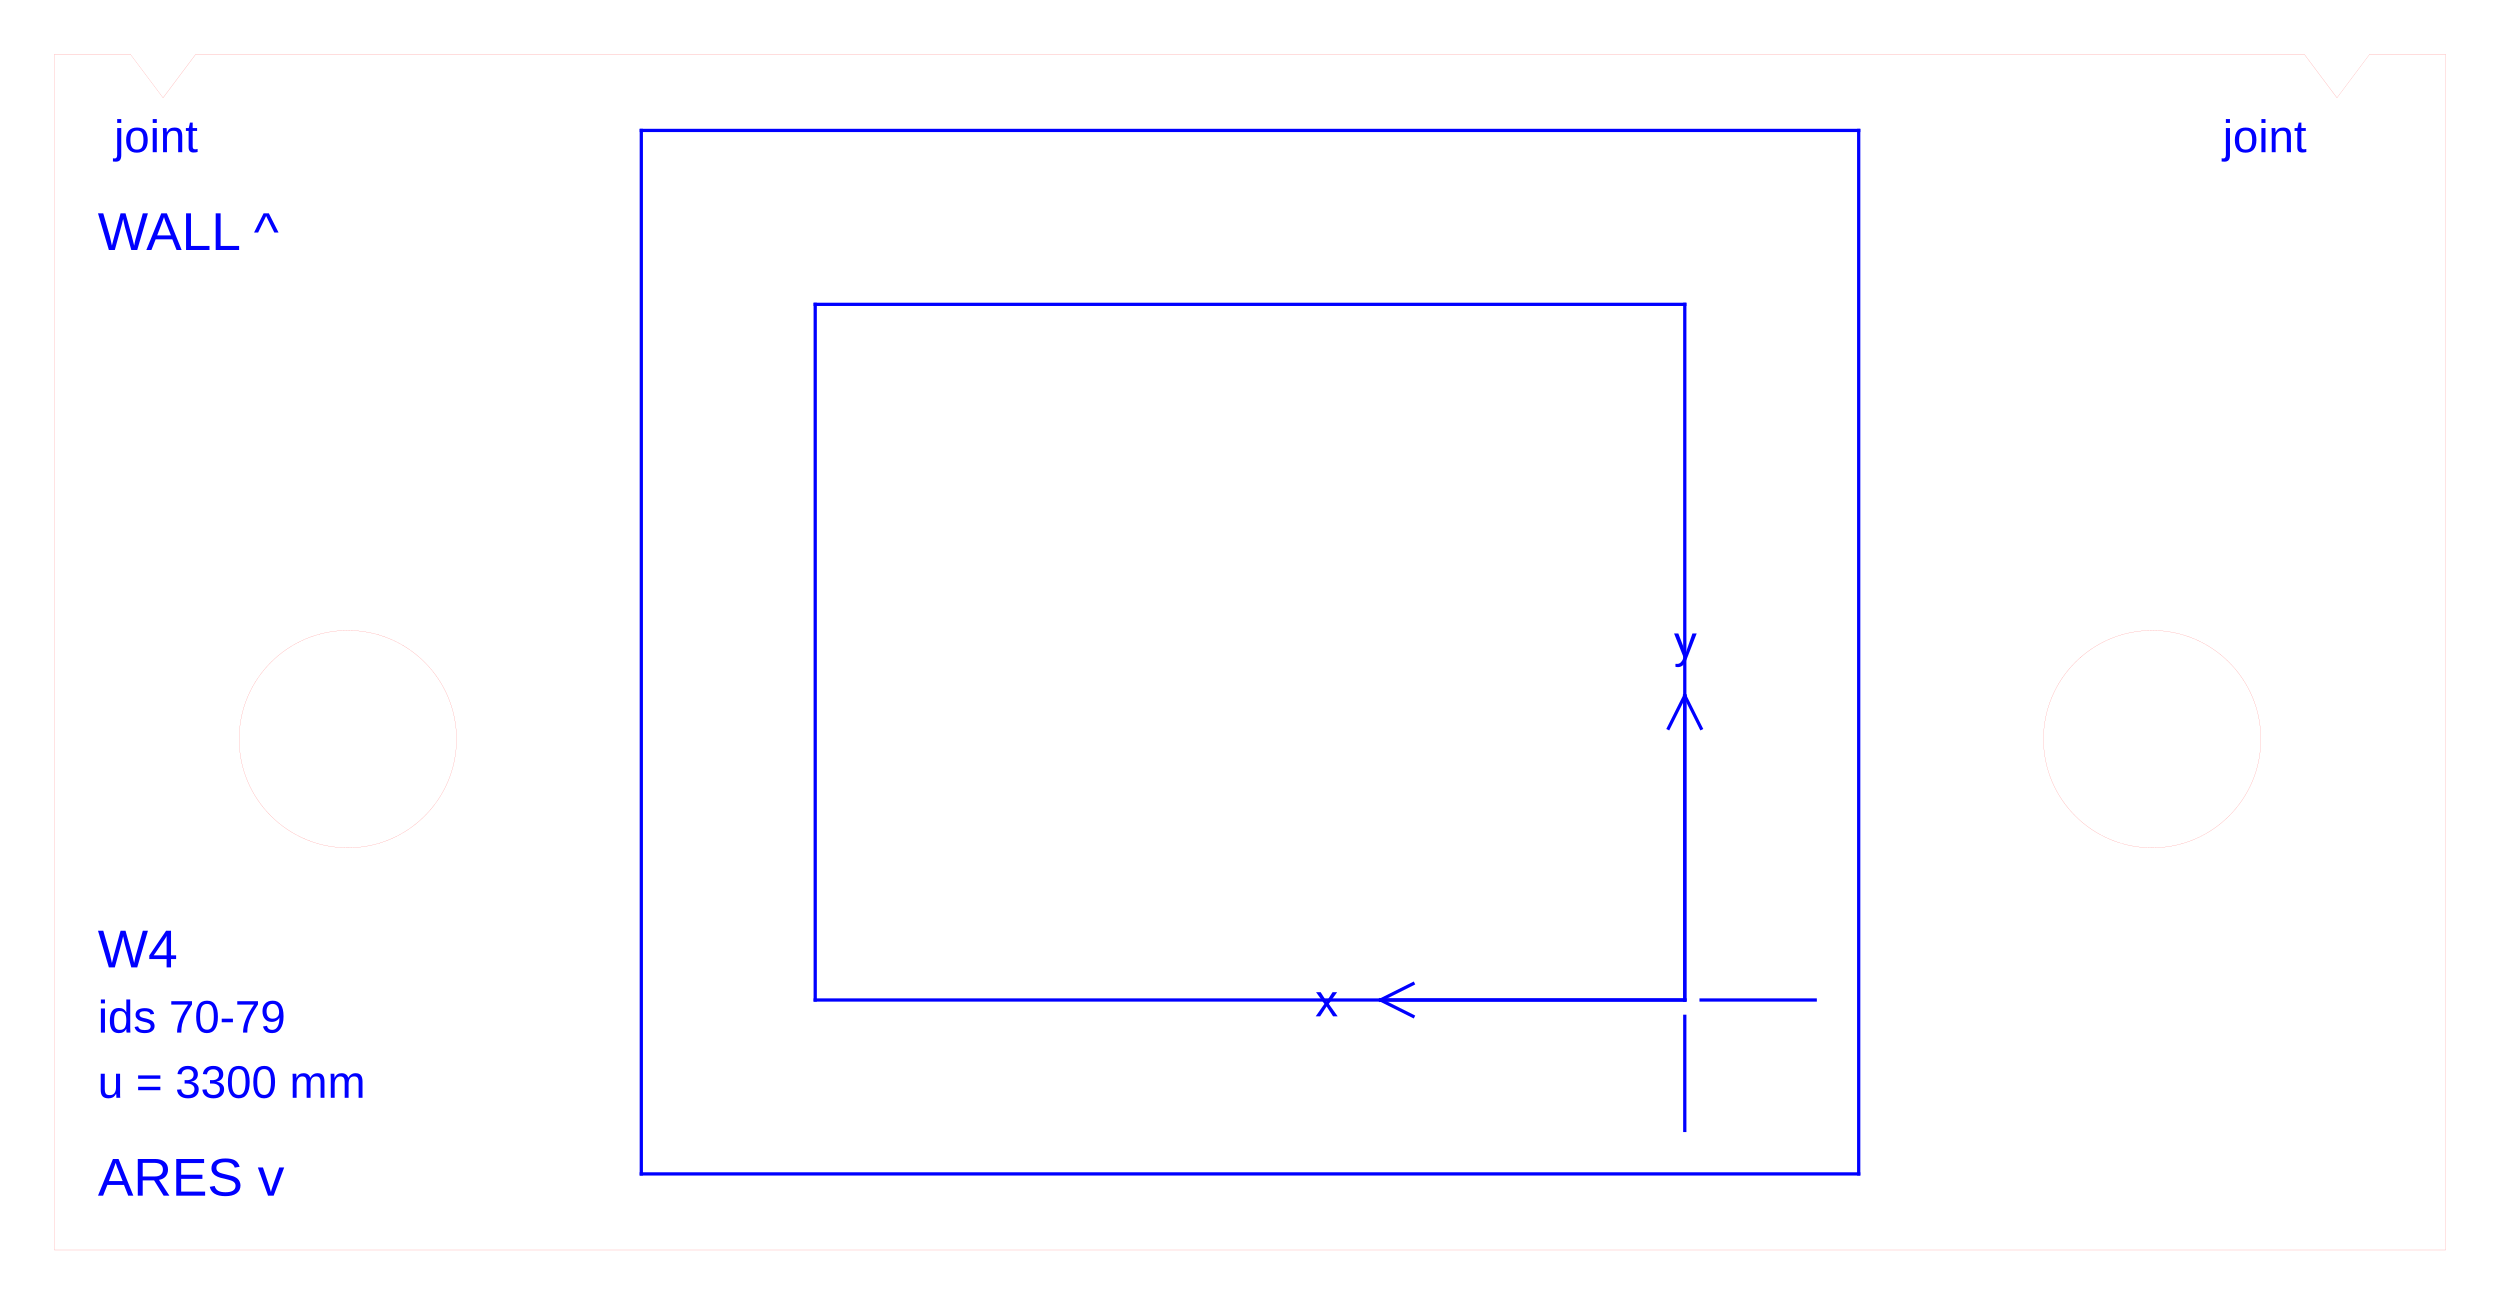
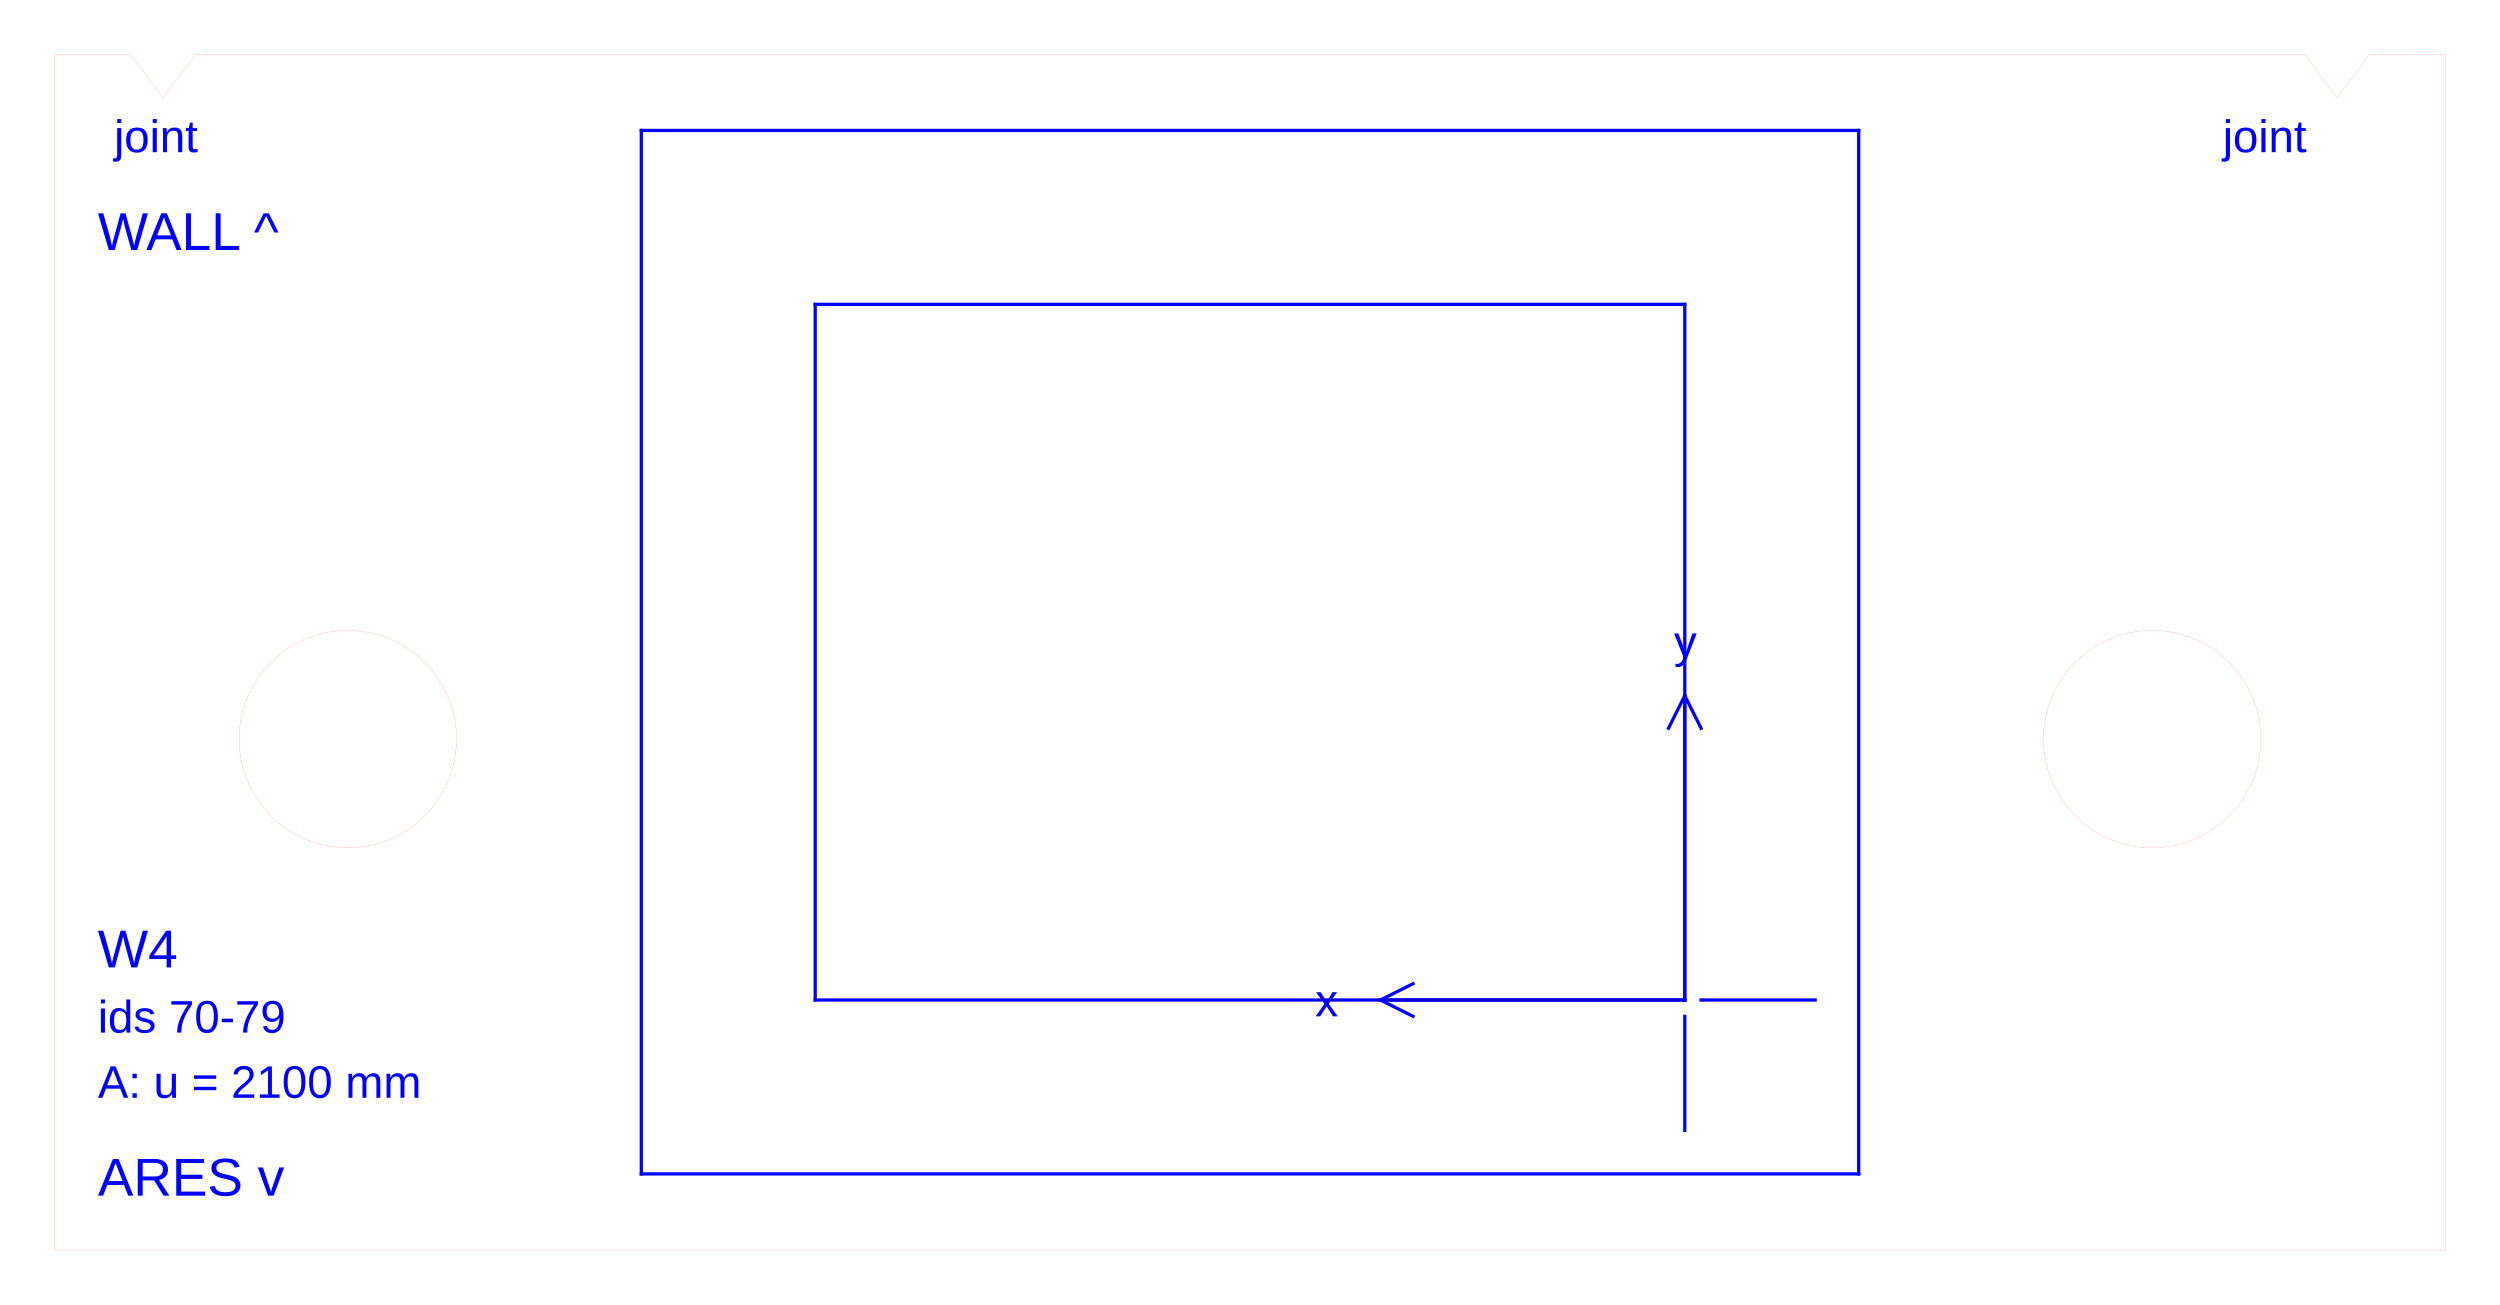
<svg xmlns="http://www.w3.org/2000/svg" width="230.000mm" height="120.000mm" viewBox="0 0 230.000 120.000">
  <polygon points="225.000,5.000 218.000,5.000 215.000,9.000 212.000,5.000 18.000,5.000 15.000,9.000 12.000,5.000 5.000,5.000 5.000,115.000 225.000,115.000" fill="none" stroke="#FF0000" stroke-width="0.01" />
  <circle cx="32.000" cy="68.000" r="10.000" fill="none" stroke="#FF0000" stroke-width="0.01" />
  <circle cx="198.000" cy="68.000" r="10.000" fill="none" stroke="#FF0000" stroke-width="0.01" />
  <polygon points="155.150,92.150 74.850,92.150 74.850,91.850 155.150,91.850" fill="#0000FF" stroke="none" />
  <polygon points="74.850,92.150 74.850,27.850 75.150,27.850 75.150,92.150" fill="#0000FF" stroke="none" />
  <polygon points="74.850,27.850 155.150,27.850 155.150,28.150 74.850,28.150" fill="#0000FF" stroke="none" />
  <polygon points="155.150,27.850 155.150,92.150 154.850,92.150 154.850,27.850" fill="#0000FF" stroke="none" />
  <polygon points="171.150,108.150 58.850,108.150 58.850,107.850 171.150,107.850" fill="#0000FF" stroke="none" />
  <polygon points="58.850,108.150 58.850,11.850 59.150,11.850 59.150,108.150" fill="#0000FF" stroke="none" />
  <polygon points="58.850,11.850 171.150,11.850 171.150,12.150 58.850,12.150" fill="#0000FF" stroke="none" />
  <polygon points="171.150,11.850 171.150,108.150 170.850,108.150 170.850,11.850" fill="#0000FF" stroke="none" />
  <polygon points="167.150,92.150 156.350,92.150 156.350,91.850 167.150,91.850" fill="#0000FF" stroke="none" />
  <polygon points="154.850,104.150 154.850,93.350 155.150,93.350 155.150,104.150" fill="#0000FF" stroke="none" />
  <polygon points="155.150,92.150 126.850,92.150 126.850,91.850 155.150,91.850" fill="#0000FF" stroke="none" />
  <polygon points="126.933,91.799 130.201,93.433 130.067,93.701 126.799,92.067" fill="#0000FF" stroke="none" />
  <polygon points="126.799,91.933 130.067,90.299 130.201,90.567 126.933,92.201" fill="#0000FF" stroke="none" />
  <polygon points="154.850,92.150 154.850,63.850 155.150,63.850 155.150,92.150" fill="#0000FF" stroke="none" />
  <polygon points="155.201,63.933 153.567,67.201 153.299,67.067 154.933,63.799" fill="#0000FF" stroke="none" />
  <polygon points="155.067,63.799 156.701,67.067 156.433,67.201 154.799,63.933" fill="#0000FF" stroke="none" />
  <text x="121.000" y="93.500" font-family="Arial" font-size="4.200" fill="#0000FF">x</text>
  <text x="154.000" y="60.500" font-family="Arial" font-size="4.200" fill="#0000FF">y</text>
  <text x="10.500" y="14.000" font-family="Arial" font-size="4.200" fill="#0000FF">joint</text>
  <text x="204.500" y="14.000" font-family="Arial" font-size="4.200" fill="#0000FF">joint</text>
  <text x="9.000" y="23.000" font-family="Arial" font-size="4.900" fill="#0000FF">WALL ^</text>
  <text x="9.000" y="89.000" font-family="Arial" font-size="4.900" fill="#0000FF">W4</text>
  <text x="9.000" y="95.000" font-family="Arial" font-size="4.200" fill="#0000FF">ids 70-79</text>
-   <text x="9.000" y="101.000" font-family="Arial" font-size="4.200" fill="#0000FF">u = 3300 mm</text>
+   <text x="9.000" y="101.000" font-family="Arial" font-size="4.200" fill="#0000FF">A: u = 2100 mm</text>
  <text x="9.000" y="110.000" font-family="Arial" font-size="4.900" fill="#0000FF">ARES v</text>
</svg>
